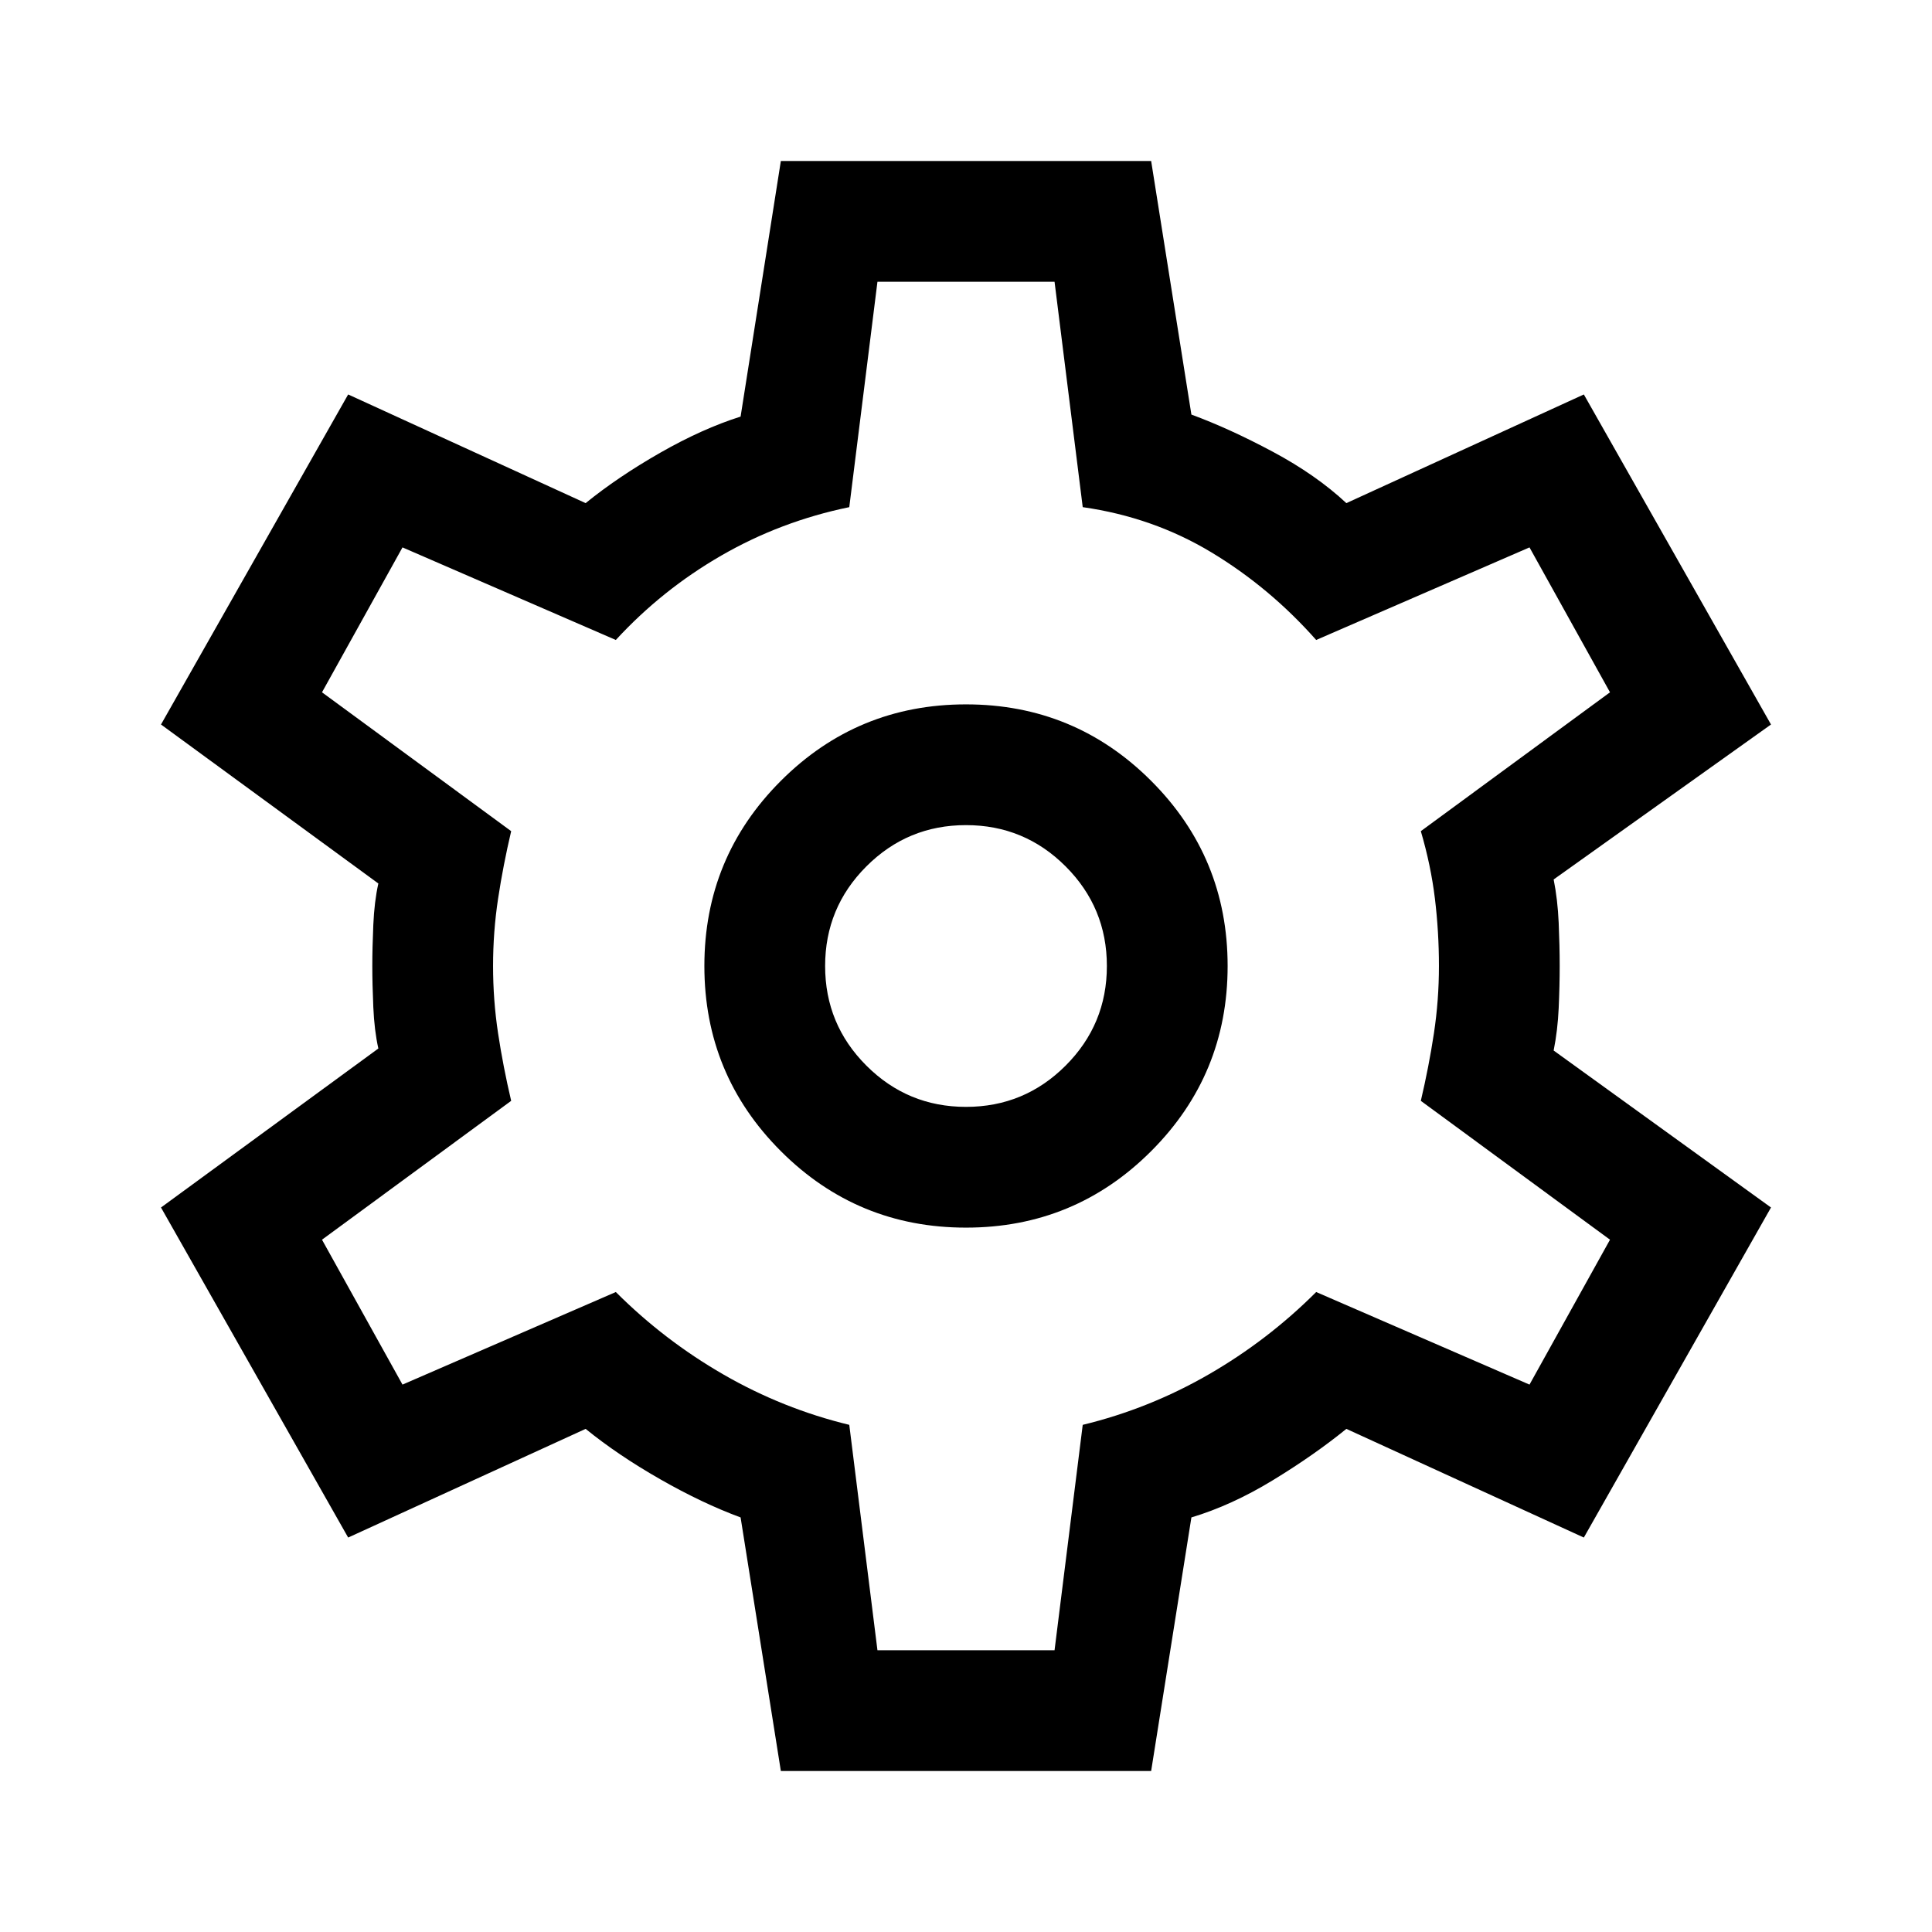
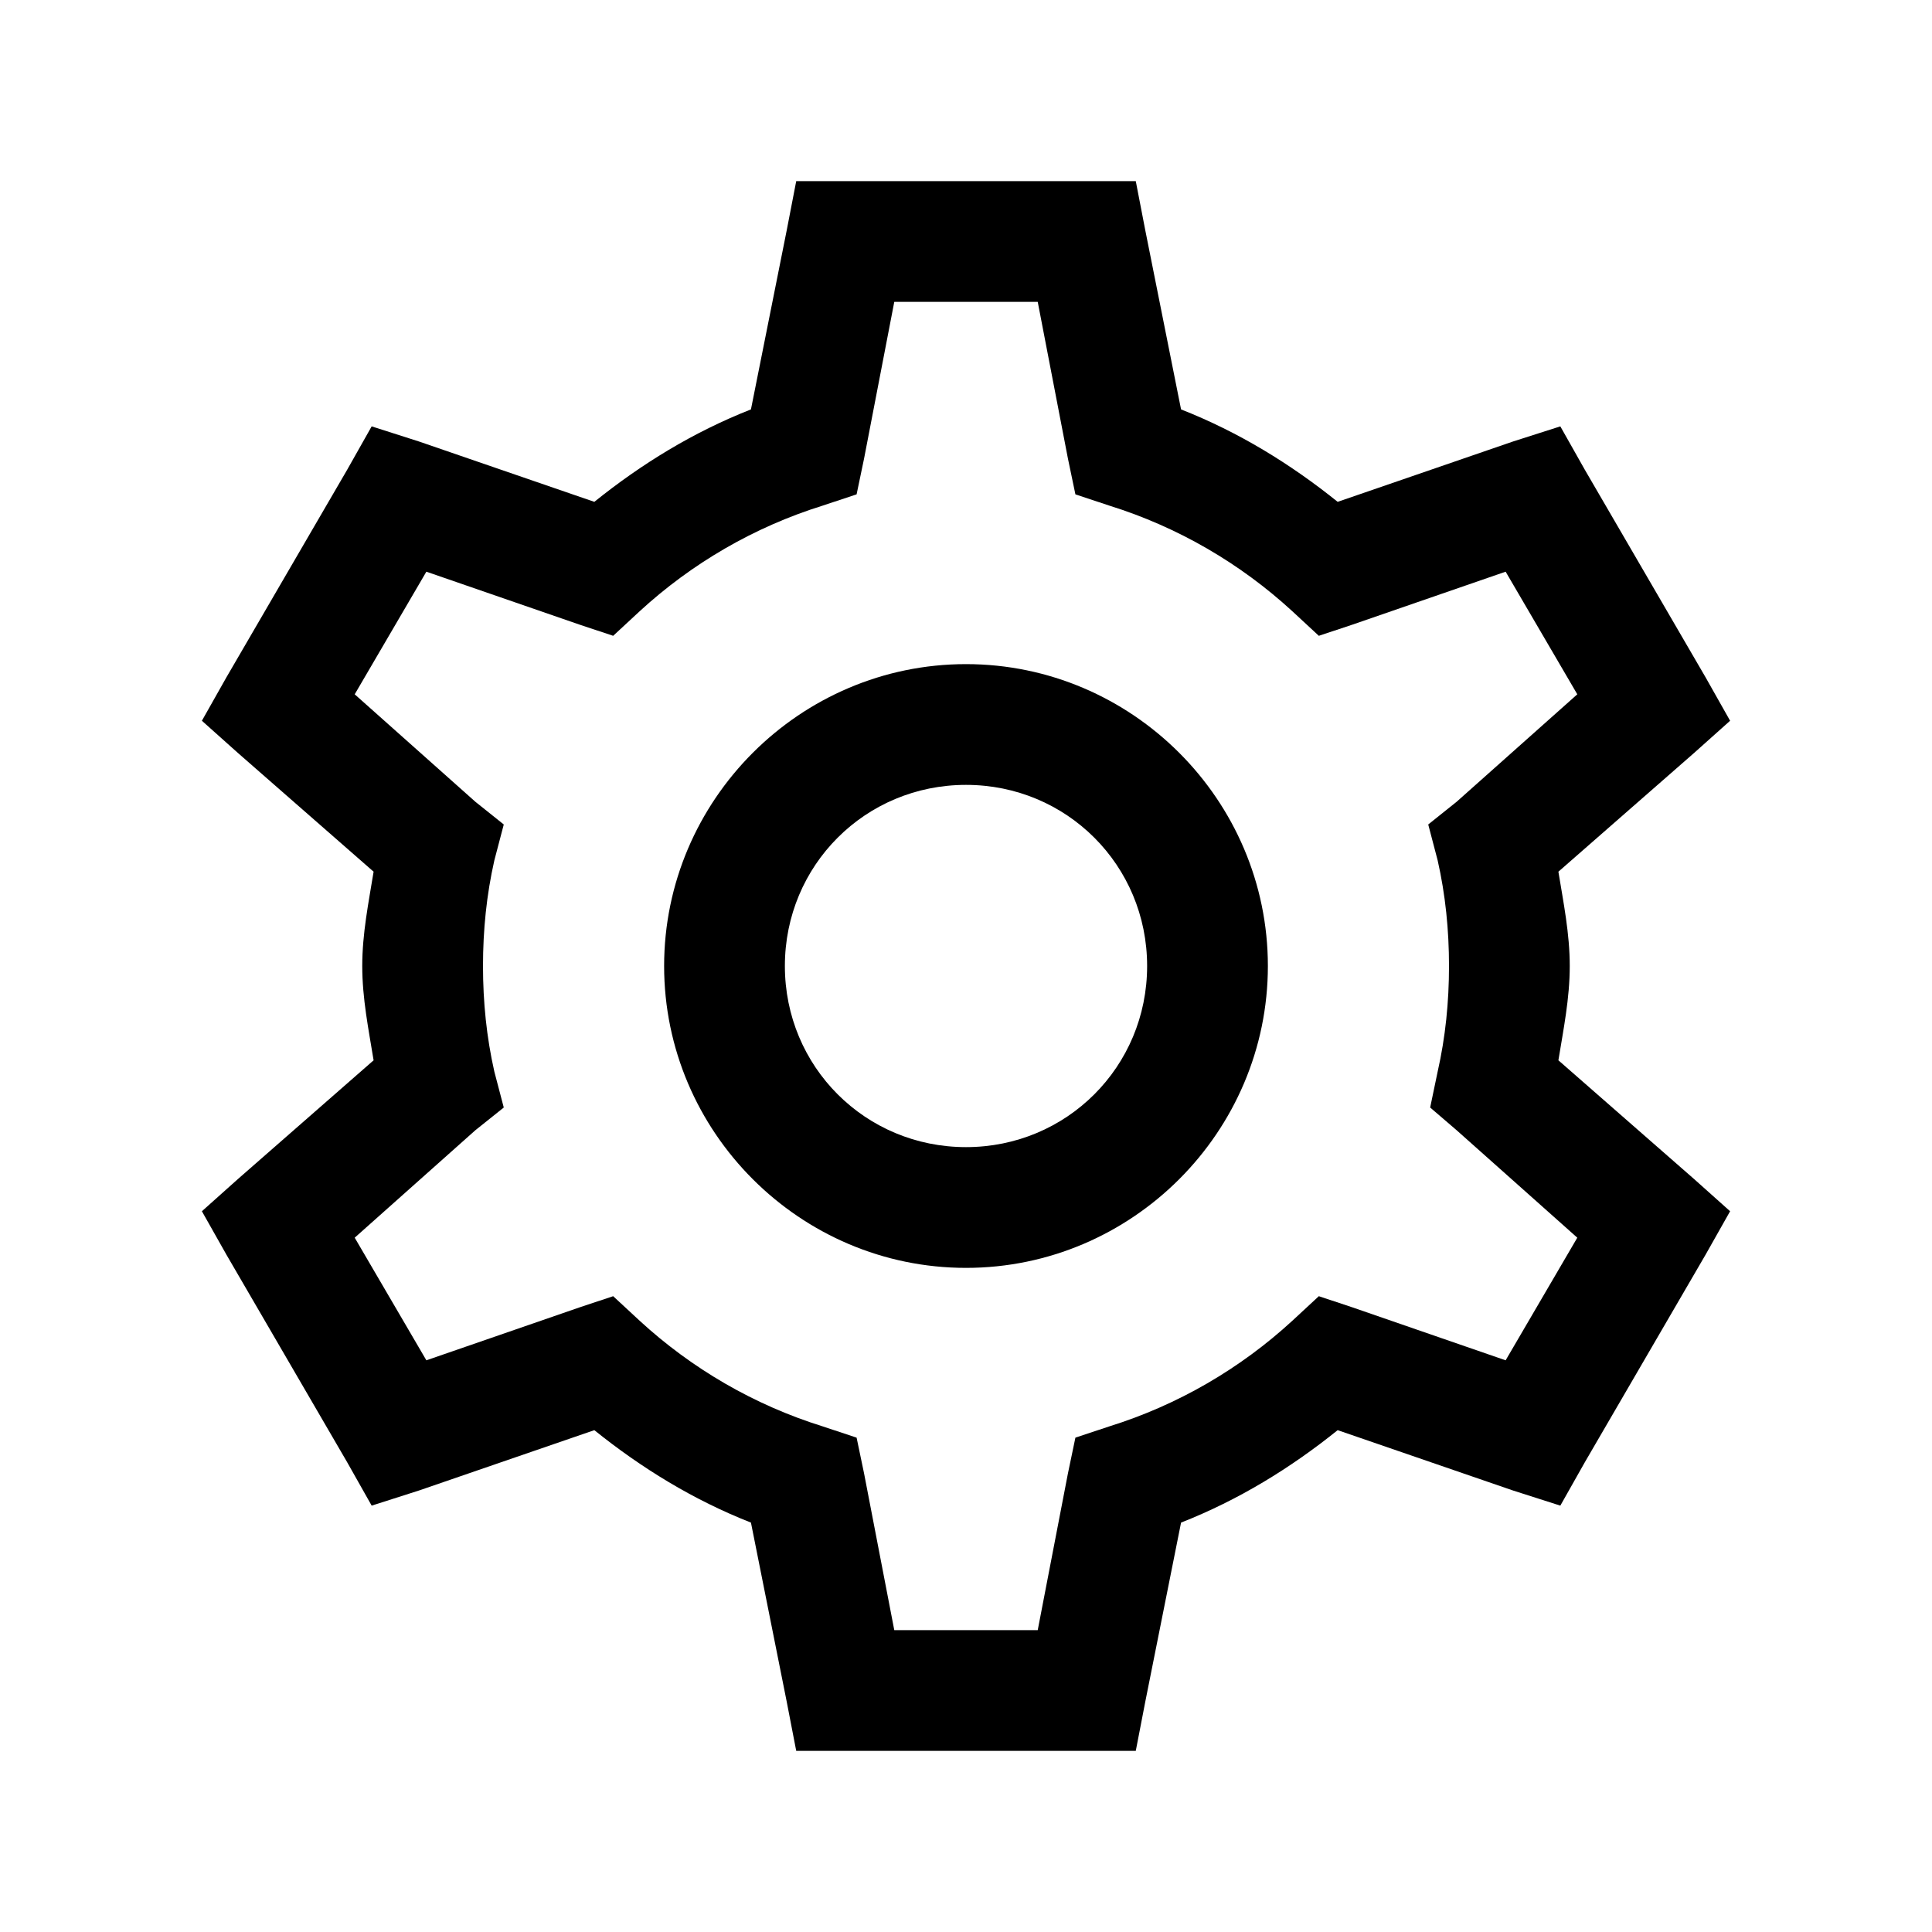
- <svg xmlns="http://www.w3.org/2000/svg" height="48" width="48">
-   <path d="m19.4 44-1-6.3q-.95-.35-2-.95t-1.85-1.25l-5.9 2.7L4 30l5.4-3.95q-.1-.45-.125-1.025Q9.25 24.45 9.25 24q0-.45.025-1.025T9.4 21.95L4 18l4.65-8.2 5.9 2.7q.8-.65 1.85-1.25t2-.9l1-6.35h9.2l1 6.3q.95.35 2.025.925Q32.7 11.8 33.45 12.5l5.9-2.7L44 18l-5.4 3.85q.1.5.125 1.075.025.575.025 1.075t-.025 1.05q-.025.55-.125 1.05L44 30l-4.65 8.2-5.9-2.7q-.8.65-1.825 1.275-1.025.625-2.025.925l-1 6.3ZM24 30.5q2.7 0 4.6-1.9 1.9-1.9 1.9-4.6 0-2.7-1.9-4.6-1.9-1.9-4.6-1.9-2.7 0-4.6 1.9-1.9 1.9-1.9 4.6 0 2.7 1.9 4.6 1.9 1.9 4.6 1.9Zm0-3q-1.45 0-2.475-1.025Q20.5 25.45 20.5 24q0-1.45 1.025-2.475Q22.55 20.5 24 20.5q1.45 0 2.475 1.025Q27.5 22.55 27.5 24q0 1.45-1.025 2.475Q25.45 27.5 24 27.5Zm0-3.5Zm-2.2 17h4.4l.7-5.6q1.65-.4 3.125-1.25T32.7 32.1l5.3 2.3 2-3.6-4.7-3.45q.2-.85.325-1.675.125-.825.125-1.675 0-.85-.1-1.675-.1-.825-.35-1.675L40 17.2l-2-3.6-5.3 2.3q-1.15-1.3-2.6-2.175-1.45-.875-3.2-1.125L26.2 7h-4.4l-.7 5.6q-1.7.35-3.175 1.2-1.475.85-2.625 2.1L10 13.6l-2 3.6 4.7 3.45q-.2.85-.325 1.675-.125.825-.125 1.675 0 .85.125 1.675.125.825.325 1.675L8 30.8l2 3.6 5.3-2.3q1.2 1.2 2.675 2.05Q19.45 35 21.1 35.4Z" />
+ <svg xmlns="http://www.w3.org/2000/svg" viewBox="0 0 32 32">
+   <path d="M 13.188 3 L 13.031 3.812 L 12.438 6.781 C 11.484 7.156 10.625 7.684 9.844 8.312 L 6.938 7.312 L 6.156 7.062 L 5.75 7.781 L 3.75 11.219 L 3.344 11.938 L 3.938 12.469 L 6.188 14.438 C 6.105 14.949 6 15.461 6 16 C 6 16.539 6.105 17.051 6.188 17.562 L 3.938 19.531 L 3.344 20.062 L 3.75 20.781 L 5.75 24.219 L 6.156 24.938 L 6.938 24.688 L 9.844 23.688 C 10.625 24.316 11.484 24.844 12.438 25.219 L 13.031 28.188 L 13.188 29 L 18.812 29 L 18.969 28.188 L 19.562 25.219 C 20.516 24.844 21.375 24.316 22.156 23.688 L 25.062 24.688 L 25.844 24.938 L 26.25 24.219 L 28.25 20.781 L 28.656 20.062 L 28.062 19.531 L 25.812 17.562 C 25.895 17.051 26 16.539 26 16 C 26 15.461 25.895 14.949 25.812 14.438 L 28.062 12.469 L 28.656 11.938 L 28.25 11.219 L 26.25 7.781 L 25.844 7.062 L 25.062 7.312 L 22.156 8.312 C 21.375 7.684 20.516 7.156 19.562 6.781 L 18.969 3.812 L 18.812 3 Z M 14.812 5 L 17.188 5 L 17.688 7.594 L 17.812 8.188 L 18.375 8.375 C 19.512 8.73 20.543 9.332 21.406 10.125 L 21.844 10.531 L 22.406 10.344 L 24.938 9.469 L 26.125 11.5 L 24.125 13.281 L 23.656 13.656 L 23.812 14.25 C 23.941 14.82 24 15.402 24 16 C 24 16.598 23.941 17.18 23.812 17.75 L 23.688 18.344 L 24.125 18.719 L 26.125 20.5 L 24.938 22.531 L 22.406 21.656 L 21.844 21.469 L 21.406 21.875 C 20.543 22.668 19.512 23.27 18.375 23.625 L 17.812 23.812 L 17.688 24.406 L 17.188 27 L 14.812 27 L 14.312 24.406 L 14.188 23.812 L 13.625 23.625 C 12.488 23.27 11.457 22.668 10.594 21.875 L 10.156 21.469 L 9.594 21.656 L 7.062 22.531 L 5.875 20.5 L 7.875 18.719 L 8.344 18.344 L 8.188 17.75 C 8.059 17.18 8 16.598 8 16 C 8 15.402 8.059 14.82 8.188 14.25 L 8.344 13.656 L 7.875 13.281 L 5.875 11.5 L 7.062 9.469 L 9.594 10.344 L 10.156 10.531 L 10.594 10.125 C 11.457 9.332 12.488 8.73 13.625 8.375 L 14.188 8.188 L 14.312 7.594 Z M 16 11 C 13.25 11 11 13.25 11 16 C 11 18.75 13.25 21 16 21 C 18.75 21 21 18.75 21 16 C 21 13.25 18.75 11 16 11 Z M 16 13 C 17.668 13 19 14.332 19 16 C 19 17.668 17.668 19 16 19 C 14.332 19 13 17.668 13 16 C 13 14.332 14.332 13 16 13 Z" />
</svg>
